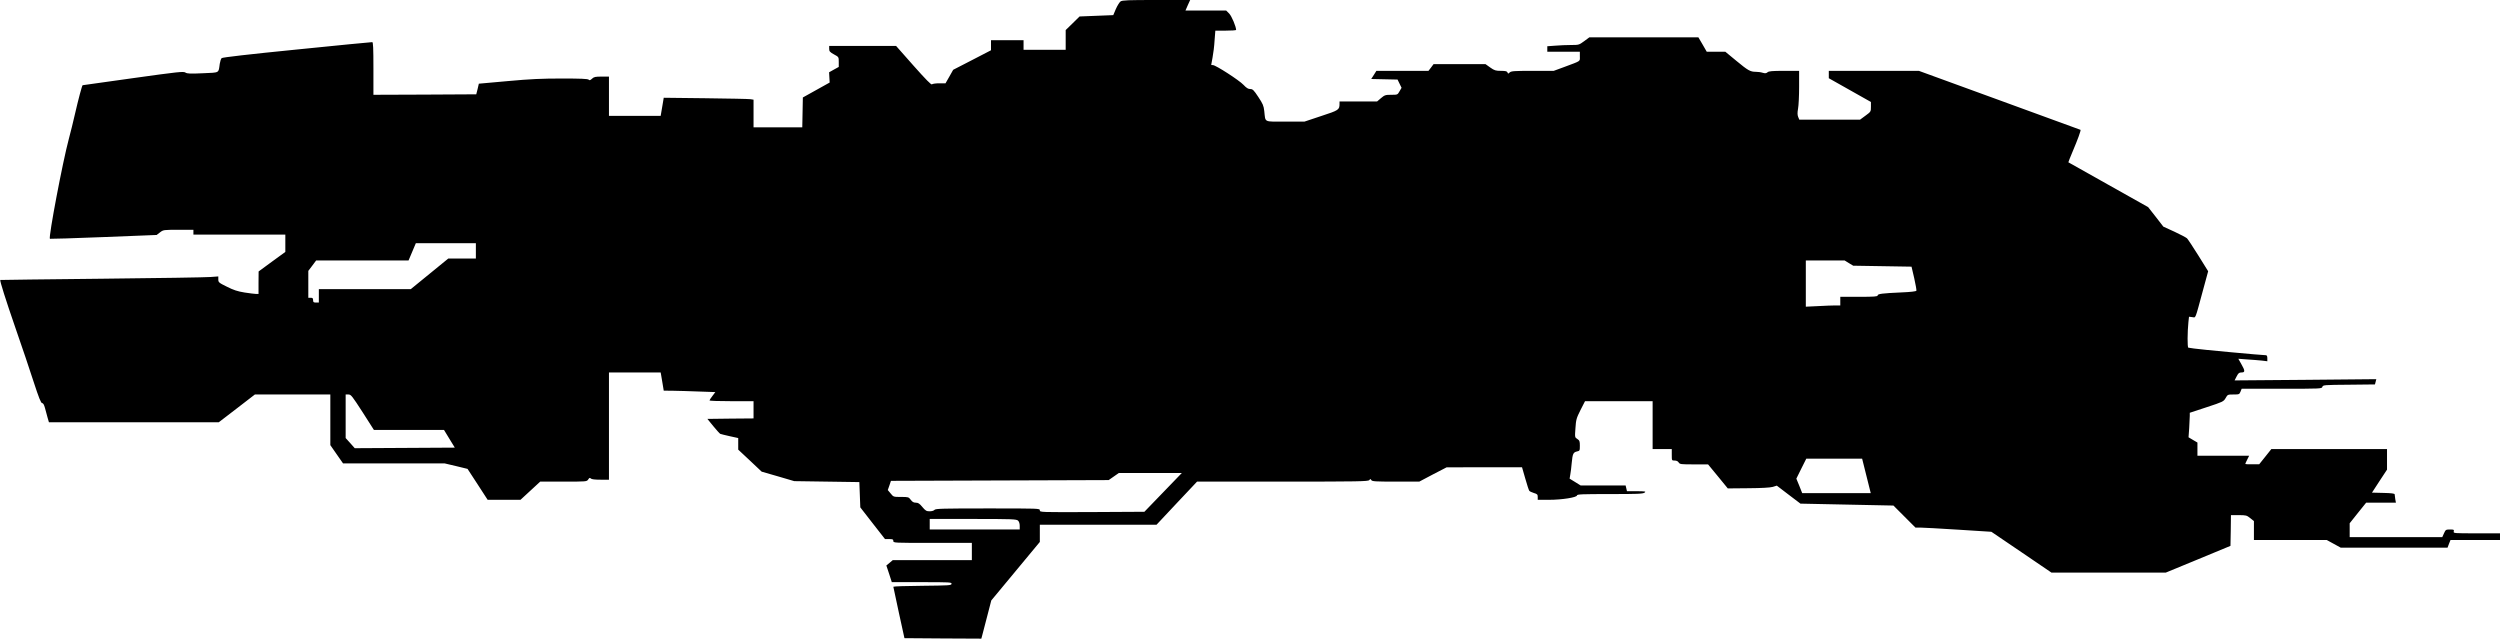
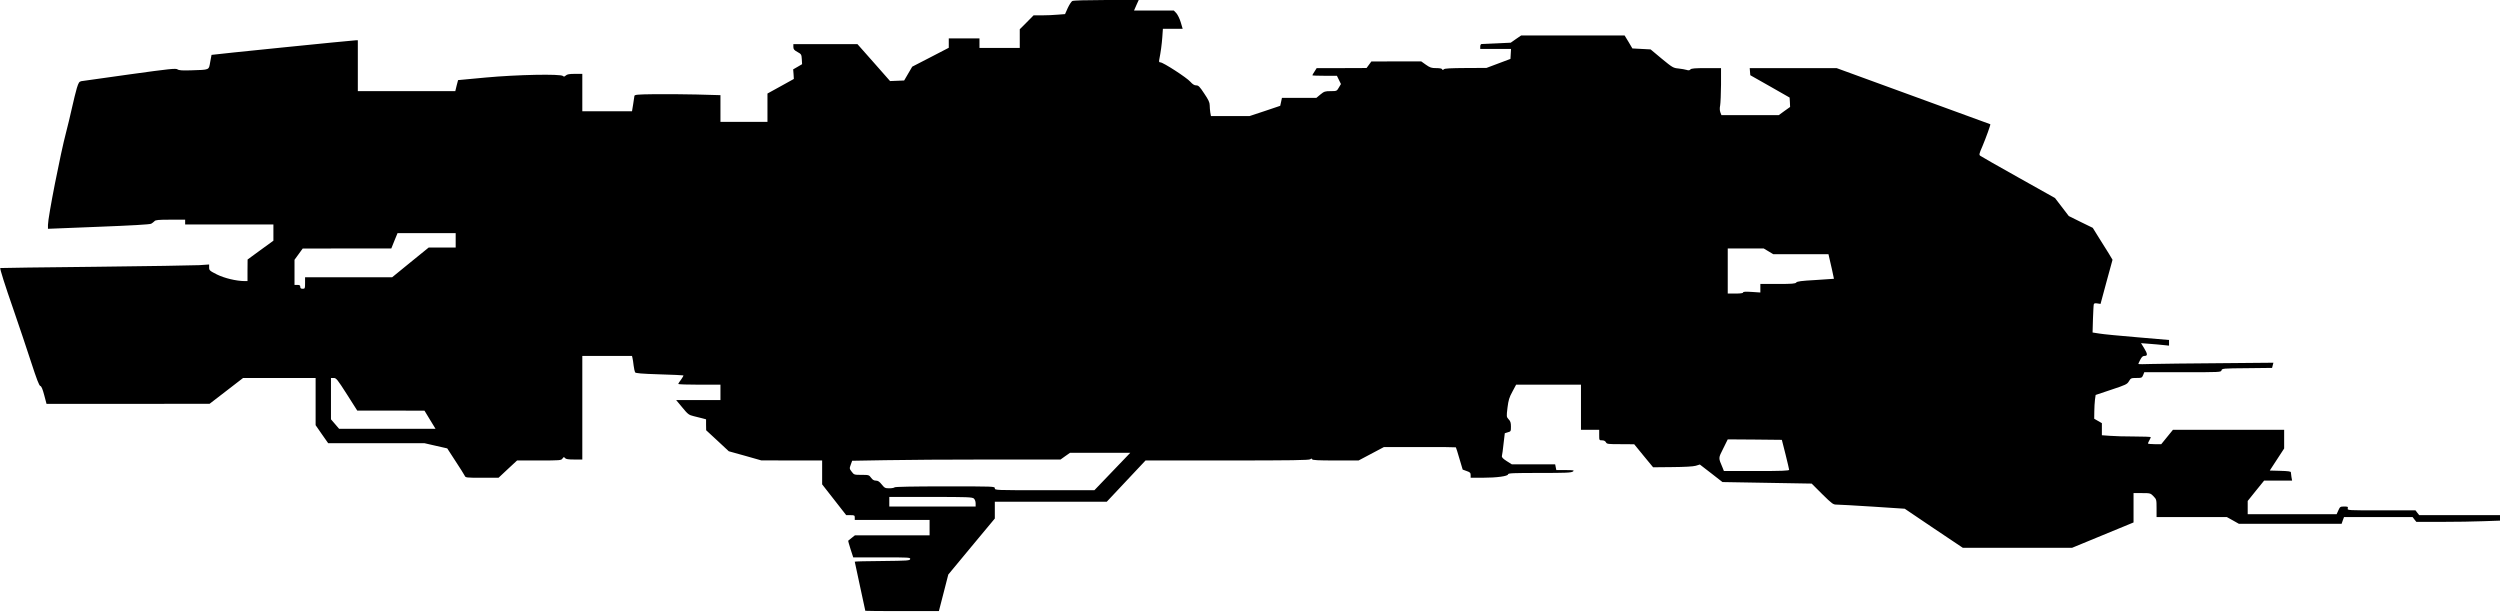
- <svg xmlns="http://www.w3.org/2000/svg" version="1.0" viewBox="0 0 2611 667" preserveAspectRatio="xMidYMid meet">
-   <g transform="translate(0,667) scale(0.1,-0.1)" fill="#000000" stroke="none">
-     <path d="M11703 6655 c-11 -8 -33 -43 -49 -79 l-27 -64 -176 -7 -176 -7 -72 -71 -73 -71 0 -103 0 -103 -220 0 -220 0 0 50 0 50 -170 0 -170 0 0 -53 0 -52 -197 -102 -198 -102 -40 -71 -40 -70 -66 0 c-36 0 -70 -5 -76 -11 -7 -7 -64 51 -192 195 l-182 206 -350 0 -349 0 0 -30 c0 -26 7 -34 50 -58 50 -27 50 -27 50 -79 l0 -52 -51 -28 -50 -28 3 -54 3 -53 -140 -78 -140 -78 -3 -156 -3 -156 -254 0 -255 0 0 145 0 144 -32 5 c-18 3 -229 7 -470 10 l-436 5 -12 -72 c-6 -39 -13 -82 -16 -94 l-4 -23 -270 0 -270 0 0 205 0 205 -77 0 c-65 0 -80 -3 -100 -22 -18 -17 -26 -19 -35 -10 -9 9 -86 12 -278 12 -211 0 -327 -5 -567 -27 l-302 -27 -13 -56 -14 -55 -537 -3 -537 -2 0 275 c0 213 -3 275 -12 275 -7 1 -361 -34 -787 -77 -502 -50 -778 -82 -786 -90 -7 -6 -16 -34 -20 -60 -14 -99 3 -90 -176 -98 -132 -6 -163 -5 -182 7 -20 14 -74 8 -547 -58 -289 -40 -526 -74 -527 -74 -6 -1 -47 -156 -78 -292 -19 -84 -49 -205 -66 -268 -64 -238 -214 -1028 -198 -1044 2 -2 254 6 560 18 l555 22 35 27 c35 27 38 27 192 27 l157 0 0 -25 0 -25 480 0 480 0 0 -90 0 -91 -140 -102 -139 -102 -1 -117 0 -118 -25 0 c-14 0 -68 7 -121 15 -74 12 -116 26 -185 61 -84 41 -89 46 -89 76 l0 31 -81 -6 c-45 -4 -557 -12 -1138 -18 -581 -6 -1057 -12 -1058 -13 -7 -6 57 -208 160 -506 64 -184 149 -435 188 -557 55 -169 77 -223 89 -223 11 0 20 -16 30 -52 7 -29 19 -74 27 -100 l14 -48 887 0 887 0 189 145 188 145 394 0 394 0 0 -264 0 -265 66 -95 67 -96 531 0 531 0 119 -28 119 -29 105 -161 105 -162 172 0 171 0 103 95 103 95 243 0 c240 0 243 0 258 22 12 19 18 21 28 10 8 -8 44 -12 101 -12 l88 0 0 560 0 560 270 0 270 0 4 -22 c3 -13 10 -56 16 -95 l12 -73 96 -1 c54 -1 175 -4 270 -8 l173 -6 -30 -40 c-17 -22 -31 -43 -31 -47 0 -5 104 -8 230 -8 l230 0 0 -90 0 -90 -241 -2 -241 -3 61 -75 c33 -40 66 -77 73 -81 7 -3 52 -14 101 -25 l87 -19 0 -60 0 -61 123 -115 122 -115 170 -49 170 -50 340 -5 340 -5 5 -132 5 -132 129 -166 129 -165 43 0 c37 0 44 -3 44 -20 0 -20 7 -20 410 -20 l410 0 0 -90 0 -90 -413 0 -413 0 -33 -28 -34 -28 29 -87 28 -87 314 0 c293 0 313 -1 310 -18 -3 -16 -27 -17 -306 -20 -166 -1 -302 -6 -302 -10 1 -4 27 -126 58 -272 l58 -265 402 -3 401 -2 10 37 c5 21 29 111 52 200 l42 162 254 306 253 305 0 90 0 90 609 0 610 0 211 225 212 225 893 0 c797 0 894 2 906 16 11 14 13 14 21 0 8 -14 42 -16 255 -16 l246 0 142 75 143 74 328 1 c181 0 359 0 395 0 l65 0 34 -118 c18 -64 37 -122 42 -128 4 -6 26 -16 48 -23 35 -10 40 -16 40 -41 l0 -30 118 0 c136 0 292 25 292 46 0 12 56 14 343 14 286 0 346 2 363 15 17 13 9 14 -83 15 l-101 0 -7 30 -7 30 -235 0 -235 0 -58 36 -57 35 7 42 c5 23 11 78 15 122 9 96 16 111 55 120 29 6 30 9 30 60 0 46 -3 55 -26 70 -27 17 -27 17 -20 114 6 89 10 103 53 189 l47 92 353 0 353 0 0 -250 0 -250 100 0 100 0 0 -60 c0 -60 0 -60 30 -60 19 0 34 -7 42 -20 12 -19 24 -20 160 -20 l147 0 103 -125 103 -126 214 2 c139 1 228 6 256 14 l42 13 123 -94 c68 -52 124 -94 124 -94 1 0 219 -5 486 -10 l485 -10 115 -115 115 -115 50 0 c28 0 206 -10 397 -22 l346 -22 314 -213 313 -213 597 0 598 0 337 139 338 140 3 160 2 161 81 0 c76 0 84 -2 120 -31 l39 -31 0 -99 0 -99 380 0 381 0 73 -40 73 -40 557 0 558 0 15 40 16 40 259 0 258 0 0 35 0 35 -244 0 c-239 0 -244 0 -239 20 5 18 0 20 -39 20 -43 0 -46 -2 -63 -40 l-18 -40 -484 0 -483 0 0 73 0 72 86 108 86 107 155 0 156 0 -7 38 c-3 20 -6 42 -6 49 0 9 -34 13 -119 15 l-118 3 78 120 79 120 0 108 0 107 -604 0 -604 0 -63 -79 -64 -80 -72 0 c-40 -1 -73 1 -73 4 0 3 9 24 20 45 l20 40 -270 0 -270 0 0 69 0 69 -46 27 -47 28 7 96 c3 53 6 110 6 128 l0 32 176 58 c170 56 177 59 198 95 21 37 22 38 82 38 59 0 62 1 74 30 l12 30 419 0 c408 0 418 0 424 20 6 19 17 20 277 22 l272 3 7 27 7 28 -740 -7 -740 -6 21 41 c18 35 26 42 51 42 39 0 39 17 -2 88 l-31 55 94 -7 c52 -3 120 -9 152 -12 l57 -7 0 32 c0 20 -5 31 -14 31 -40 0 -708 62 -751 70 -27 5 -55 9 -60 9 -11 1 -10 165 1 269 l6 54 34 -4 c39 -5 26 -36 114 288 l52 191 -102 164 c-56 90 -110 171 -119 180 -9 8 -68 40 -131 69 l-116 53 -79 102 -80 102 -415 233 c-228 128 -416 234 -418 235 -1 1 19 53 46 116 50 117 87 218 81 223 -2 1 -383 140 -846 309 l-842 307 -470 0 -471 0 0 -39 0 -38 220 -124 220 -124 0 -51 c0 -50 -1 -51 -57 -92 l-57 -42 -317 0 -317 0 -12 29 c-8 21 -9 43 -1 87 6 32 11 133 11 226 l0 168 -157 0 c-124 0 -160 -3 -173 -15 -13 -11 -24 -13 -51 -5 -18 6 -50 10 -71 10 -58 0 -82 14 -204 115 l-115 95 -97 0 -97 0 -43 75 -44 75 -569 0 -570 0 -54 -40 c-53 -39 -56 -40 -137 -40 -46 0 -120 -3 -165 -7 l-83 -6 0 -28 0 -29 170 0 170 0 0 -49 c0 -55 18 -43 -164 -111 l-109 -40 -220 0 c-190 0 -223 -2 -239 -16 -16 -16 -18 -16 -24 0 -5 12 -20 16 -68 16 -55 0 -68 4 -112 35 l-49 35 -271 0 -272 0 -26 -35 -27 -35 -272 0 -272 0 -27 -43 -27 -42 138 -3 137 -3 21 -43 21 -43 -21 -36 c-21 -37 -21 -37 -87 -37 -61 0 -69 -3 -107 -35 l-41 -35 -196 0 -196 0 0 -24 c0 -63 -8 -68 -192 -128 l-174 -58 -201 0 c-230 0 -205 -12 -219 110 -6 56 -15 76 -62 147 -48 73 -59 83 -84 83 -22 0 -40 11 -71 44 -45 48 -290 206 -319 206 -10 0 -18 1 -18 3 0 1 6 36 14 77 8 41 18 121 21 178 l8 102 108 0 c60 0 109 3 109 8 -1 35 -46 143 -72 170 l-32 32 -212 0 -213 0 24 55 25 55 -353 0 c-294 0 -356 -2 -374 -15z m-6733 -2605 l0 -80 -144 0 -144 0 -196 -160 -196 -160 -480 0 -480 0 0 -70 0 -70 -30 0 c-25 0 -30 4 -30 25 0 20 -5 25 -25 25 l-25 0 0 140 0 141 41 54 41 55 483 0 482 0 38 90 38 90 313 0 314 0 0 -80z m14340 -128 l45 -27 305 -5 304 -5 28 -120 c15 -66 25 -125 23 -131 -2 -7 -59 -14 -157 -18 -201 -9 -248 -15 -248 -32 0 -11 -36 -14 -195 -14 l-195 0 0 -45 0 -45 -52 0 c-29 0 -110 -3 -180 -7 l-128 -6 0 241 0 242 203 0 202 0 45 -28z m-15523 -1557 l118 -185 366 0 366 0 56 -92 57 -93 -523 -3 -522 -3 -47 53 -48 53 0 228 0 227 29 0 c27 0 38 -15 148 -185z m15706 -665 l45 -180 -358 0 -358 0 -30 76 -31 75 52 105 52 104 291 0 292 0 45 -180z m-7345 -172 l-196 -203 -546 -3 c-541 -2 -546 -2 -546 18 0 20 -6 20 -544 20 -471 0 -545 -2 -556 -15 -7 -9 -29 -15 -51 -15 -33 0 -43 6 -76 45 -29 36 -44 45 -68 45 -23 0 -37 8 -53 30 -22 29 -25 30 -102 30 -78 0 -79 0 -108 36 l-30 36 17 48 16 48 1137 4 1137 4 53 37 53 37 329 0 329 0 -195 -202z m-1516 -295 c11 -10 18 -30 18 -55 l0 -38 -470 0 -470 0 0 55 0 55 452 0 c406 0 453 -2 470 -17z" />
+ <svg xmlns="http://www.w3.org/2000/svg" version="1.0" viewBox="0 0 2606 637" preserveAspectRatio="xMidYMid meet">
+   <g transform="translate(0,637) scale(0.1,-0.1)" fill="#000000" stroke="none">
+     <path d="M11177 6359 c-10 -6 -31 -39 -47 -73 l-28 -63 -77 -6 c-43 -4 -117 -7 -164 -7 l-87 0 -72 -73 -72 -72 0 -98 0 -97 -210 0 -210 0 0 50 0 50 -160 0 -160 0 0 -49 0 -49 -191 -99 -190 -98 -42 -72 -42 -72 -73 -3 -74 -3 -170 193 -170 192 -334 0 -334 0 0 -29 c0 -24 8 -34 43 -53 40 -22 42 -26 45 -75 l3 -52 -46 -27 -47 -27 4 -50 3 -50 -137 -76 -138 -76 0 -147 0 -148 -245 0 -245 0 0 139 0 139 -252 7 c-139 3 -341 5 -448 3 -164 -2 -195 -5 -197 -18 -1 -8 -7 -48 -13 -87 l-12 -73 -259 0 -259 0 0 195 0 195 -77 0 c-57 0 -81 -4 -95 -17 -14 -13 -21 -14 -30 -5 -23 23 -479 14 -803 -16 l-290 -27 -15 -57 -14 -58 -508 0 -508 0 0 265 0 265 -22 0 c-31 0 -1501 -149 -1503 -152 -1 -2 -7 -35 -14 -75 -15 -85 -3 -80 -198 -86 -94 -3 -127 -1 -143 10 -17 12 -79 6 -497 -52 -263 -36 -490 -68 -505 -71 -23 -5 -29 -15 -47 -72 -11 -37 -34 -130 -51 -207 -17 -77 -44 -189 -60 -250 -59 -222 -190 -889 -190 -969 l0 -41 527 21 c336 13 536 24 549 32 11 6 26 18 34 26 10 13 39 16 166 16 l154 0 0 -25 0 -25 460 0 460 0 0 -84 0 -85 -135 -98 -134 -98 -1 -112 0 -113 -32 0 c-87 1 -208 30 -287 69 -75 38 -81 43 -81 73 l0 31 -102 -7 c-57 -3 -546 -11 -1088 -17 -541 -6 -986 -11 -987 -13 -6 -6 47 -174 140 -441 57 -165 139 -409 182 -542 57 -175 83 -243 95 -246 12 -3 24 -32 41 -96 l24 -91 850 0 850 1 174 134 175 135 378 0 378 0 0 -246 0 -246 65 -94 66 -94 502 0 502 0 118 -27 119 -27 85 -131 c47 -71 90 -140 96 -152 10 -23 14 -23 182 -23 l172 0 96 90 97 90 229 0 c219 0 231 1 244 20 13 18 16 19 27 5 9 -11 33 -15 96 -15 l84 0 0 540 0 540 259 0 259 0 5 -22 c3 -13 9 -48 12 -79 4 -31 11 -62 15 -70 7 -10 64 -15 252 -21 134 -4 247 -9 251 -11 4 -1 -6 -20 -22 -42 -17 -22 -31 -43 -31 -47 0 -5 99 -8 220 -8 l220 0 0 -80 0 -80 -231 0 -231 0 64 -77 c59 -72 69 -79 119 -91 30 -7 71 -18 92 -23 l37 -10 0 -57 1 -57 118 -109 118 -110 169 -47 169 -48 318 -1 317 0 0 -125 0 -124 126 -161 125 -160 45 0 c40 0 44 -2 44 -25 l0 -25 390 0 390 0 0 -80 0 -80 -389 0 -389 0 -34 -27 c-18 -15 -35 -28 -36 -29 -2 -1 9 -41 24 -88 l28 -86 299 0 c279 0 298 -1 295 -17 -3 -17 -26 -18 -291 -21 -158 -1 -287 -4 -287 -7 0 -2 25 -118 55 -257 30 -139 55 -254 55 -255 0 -2 173 -3 384 -3 l383 0 49 190 49 191 242 292 243 292 0 88 0 87 584 0 583 0 202 215 202 215 852 0 c669 0 856 3 866 13 11 9 14 9 18 0 4 -10 62 -13 245 -13 l240 0 132 70 132 70 374 0 c205 1 374 -1 376 -3 2 -2 19 -55 37 -118 l34 -114 41 -15 c36 -12 42 -19 42 -42 l0 -28 126 0 c146 0 264 16 264 36 0 12 59 14 328 14 273 0 331 2 348 15 17 13 10 14 -77 15 l-96 0 -6 30 -6 30 -226 0 -226 0 -54 34 c-40 26 -52 39 -49 54 3 10 11 68 17 127 l13 109 32 10 c31 8 32 11 32 59 0 40 -5 57 -24 76 -23 26 -23 27 -12 121 10 79 18 107 51 167 l39 73 338 0 338 0 0 -235 0 -235 95 0 95 0 0 -55 c0 -54 0 -55 30 -55 19 0 33 -7 40 -20 10 -19 21 -20 153 -20 l142 -1 98 -120 99 -120 201 2 c127 1 218 6 244 14 l42 13 118 -91 118 -92 465 -8 465 -8 110 -110 c104 -102 113 -109 150 -109 22 0 191 -9 375 -21 l335 -22 302 -204 303 -203 570 0 570 0 320 132 320 132 0 153 0 153 88 0 c86 0 89 -1 120 -33 31 -32 32 -35 32 -125 l0 -92 367 0 366 0 63 -35 62 -35 535 0 536 0 12 35 13 35 357 0 358 0 19 -25 20 -25 263 0 c145 0 342 3 437 7 l172 6 0 29 0 28 -421 0 -421 0 -20 25 -19 25 -356 0 c-350 0 -355 0 -350 20 5 18 0 20 -37 20 -40 0 -44 -2 -61 -40 l-18 -40 -464 0 -463 0 0 69 0 69 85 106 86 106 146 0 146 0 -7 38 c-3 20 -6 42 -6 49 0 9 -32 13 -110 15 l-110 3 75 115 75 115 0 98 0 97 -579 0 -580 0 -61 -75 -61 -75 -70 0 c-38 0 -69 3 -69 8 1 4 7 18 15 32 8 14 14 28 15 33 0 4 -78 7 -172 7 -95 0 -210 3 -255 7 l-83 6 0 63 0 63 -40 23 -40 23 1 75 c0 41 4 97 7 124 l7 49 164 55 c151 50 165 57 183 88 19 32 23 34 78 34 55 0 58 2 70 30 l12 30 400 0 c390 0 400 0 405 20 5 19 16 20 266 22 l261 3 7 27 7 27 -562 -5 c-308 -2 -625 -6 -703 -8 -79 -3 -143 -3 -143 0 0 3 9 23 20 44 16 30 26 40 45 40 34 0 32 21 -6 83 l-31 50 89 -7 c48 -4 114 -9 146 -13 l57 -6 0 30 0 29 -327 28 c-181 15 -360 32 -399 39 l-71 11 4 140 c3 78 6 147 9 155 3 9 14 12 37 8 l33 -5 62 230 63 230 -40 67 c-23 36 -69 111 -104 166 l-62 100 -125 61 -125 62 -72 94 -72 94 -380 213 c-209 117 -388 219 -397 226 -16 11 -15 19 21 101 37 88 87 226 82 229 -1 1 -362 133 -802 293 l-800 292 -453 0 -453 0 3 -37 3 -37 205 -116 205 -117 3 -49 2 -49 -59 -42 -59 -43 -299 0 -299 0 -11 29 c-7 19 -8 45 -2 73 4 23 8 121 9 216 l0 172 -154 0 c-119 0 -156 -3 -165 -14 -9 -10 -19 -12 -39 -5 -15 5 -53 11 -85 15 -55 5 -63 10 -175 102 l-116 97 -95 5 -95 5 -40 68 -41 67 -539 0 -540 0 -54 -37 -54 -38 -147 -7 c-80 -3 -152 -7 -158 -7 -7 -1 -13 -12 -13 -26 l0 -25 161 0 160 0 -3 -52 -3 -52 -125 -47 -125 -47 -215 -1 c-158 -1 -220 -4 -229 -13 -11 -10 -14 -10 -18 0 -3 8 -25 12 -62 12 -50 0 -64 5 -107 35 l-49 35 -260 0 -260 -1 -25 -34 -25 -34 -260 -1 -260 0 -22 -35 c-13 -19 -23 -37 -23 -40 0 -3 58 -5 128 -5 l128 0 21 -43 21 -43 -22 -37 c-21 -36 -22 -37 -85 -37 -58 0 -68 -3 -107 -35 l-42 -35 -180 0 -179 0 -9 -42 -9 -41 -160 -54 -160 -53 -201 0 -201 0 -7 38 c-3 20 -6 54 -6 75 0 29 -13 57 -57 122 -48 73 -60 85 -84 85 -19 0 -37 11 -61 38 -36 42 -283 202 -312 202 -14 0 -16 6 -12 28 16 81 26 156 32 235 l6 87 103 0 103 0 -20 68 c-11 37 -32 79 -46 95 l-26 27 -207 0 -208 0 24 55 25 55 -338 0 c-220 -1 -343 -4 -355 -11z m-6427 -2494 l0 -75 -141 0 -140 0 -191 -155 -190 -155 -454 0 -454 0 0 -60 c0 -57 -1 -60 -25 -60 -18 0 -25 5 -25 20 0 16 -7 20 -30 20 l-30 0 0 131 0 131 43 59 42 58 462 1 462 0 32 80 33 80 303 0 303 0 0 -75z m13685 -115 l50 -30 287 0 288 0 5 -22 c14 -56 53 -233 52 -234 -1 -1 -87 -6 -192 -13 -148 -8 -192 -14 -201 -26 -9 -12 -43 -15 -193 -15 l-181 0 0 -44 0 -45 -90 6 c-64 4 -90 3 -90 -6 0 -7 -26 -11 -80 -11 l-80 0 0 235 0 235 188 0 187 0 50 -30z m-14819 -1490 l108 -170 350 0 351 -1 57 -94 58 -95 -503 0 -502 0 -42 49 -43 50 0 215 0 216 29 0 c26 0 38 -15 137 -170z m14996 -625 c20 -82 38 -156 38 -162 0 -10 -74 -13 -340 -13 l-340 0 -13 33 c-46 108 -46 98 6 202 l47 95 282 -2 282 -3 38 -150z m-7017 -180 l-187 -195 -519 0 c-512 0 -519 0 -519 20 0 20 -7 20 -519 20 -336 0 -522 -4 -526 -10 -3 -5 -28 -10 -54 -10 -44 0 -50 3 -80 40 -24 30 -39 40 -61 40 -20 0 -35 9 -50 30 -21 29 -24 30 -99 30 -77 0 -79 1 -103 33 -24 31 -24 34 -10 73 l15 41 345 6 c190 4 679 7 1086 7 l741 0 49 35 50 35 314 0 314 0 -187 -195z m-1443 -282 c10 -9 18 -30 18 -50 l0 -33 -450 0 -450 0 0 50 0 50 432 0 c387 0 433 -2 450 -17z" />
  </g>
</svg>
